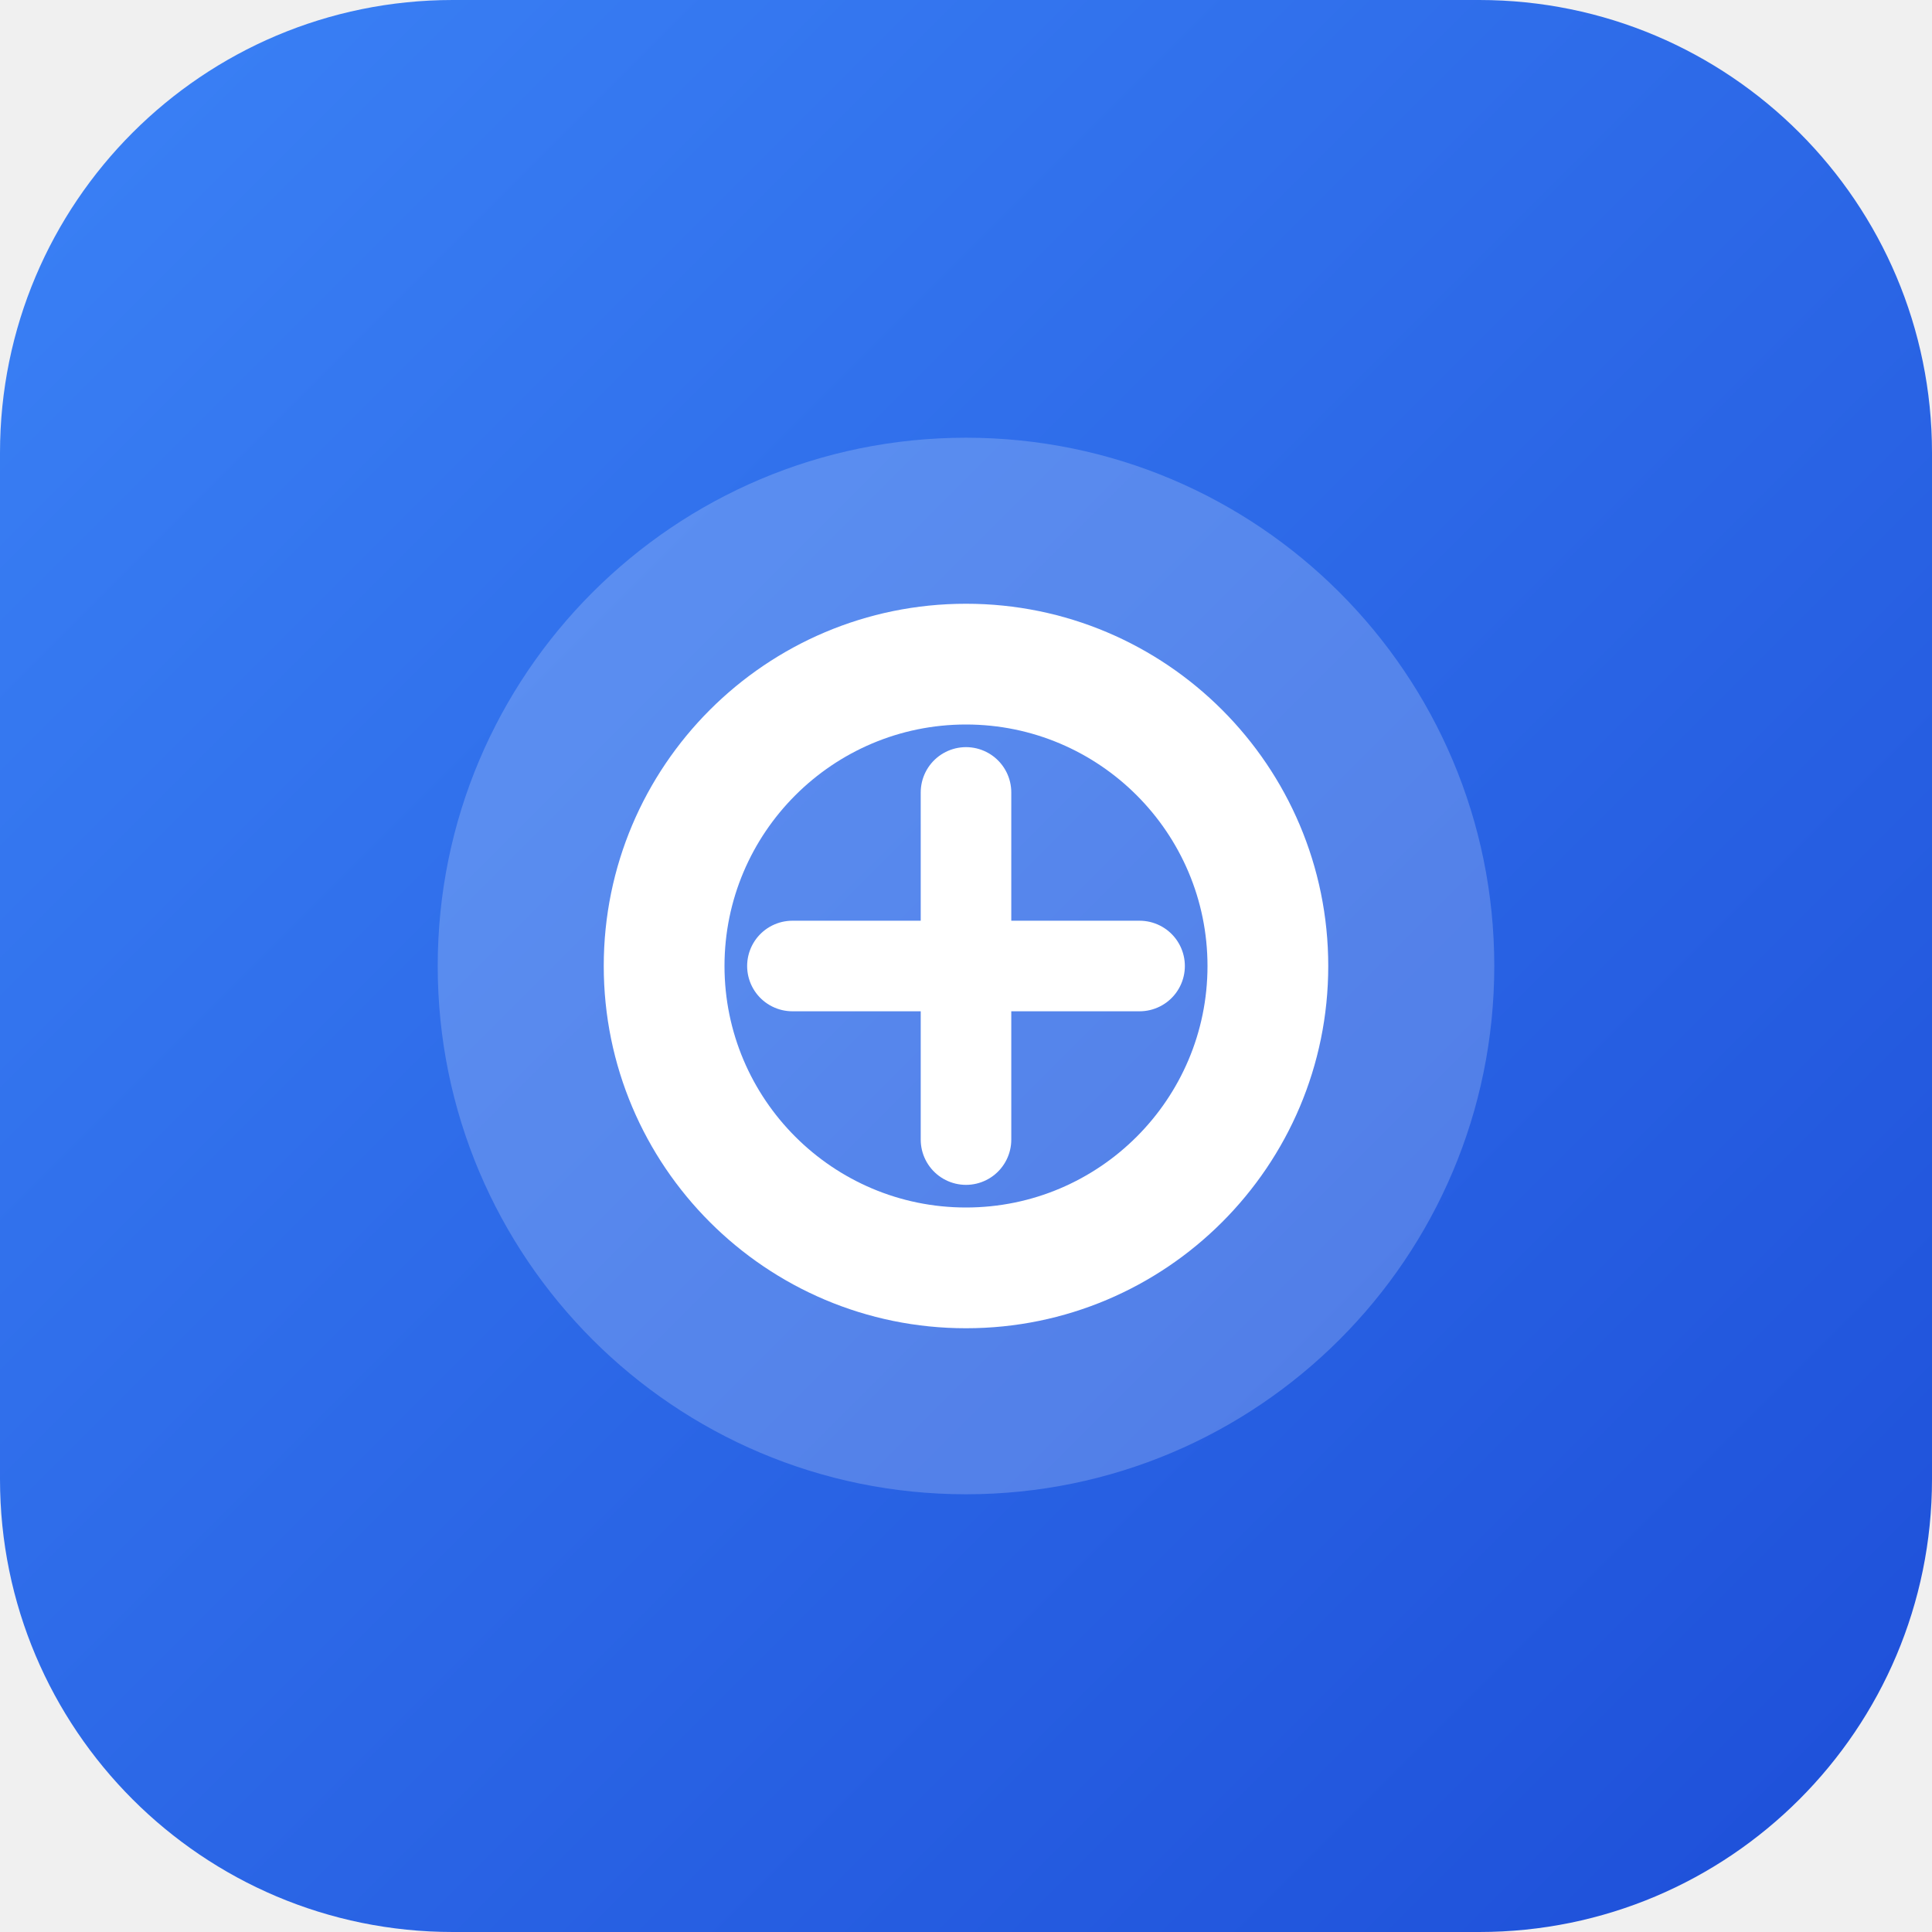
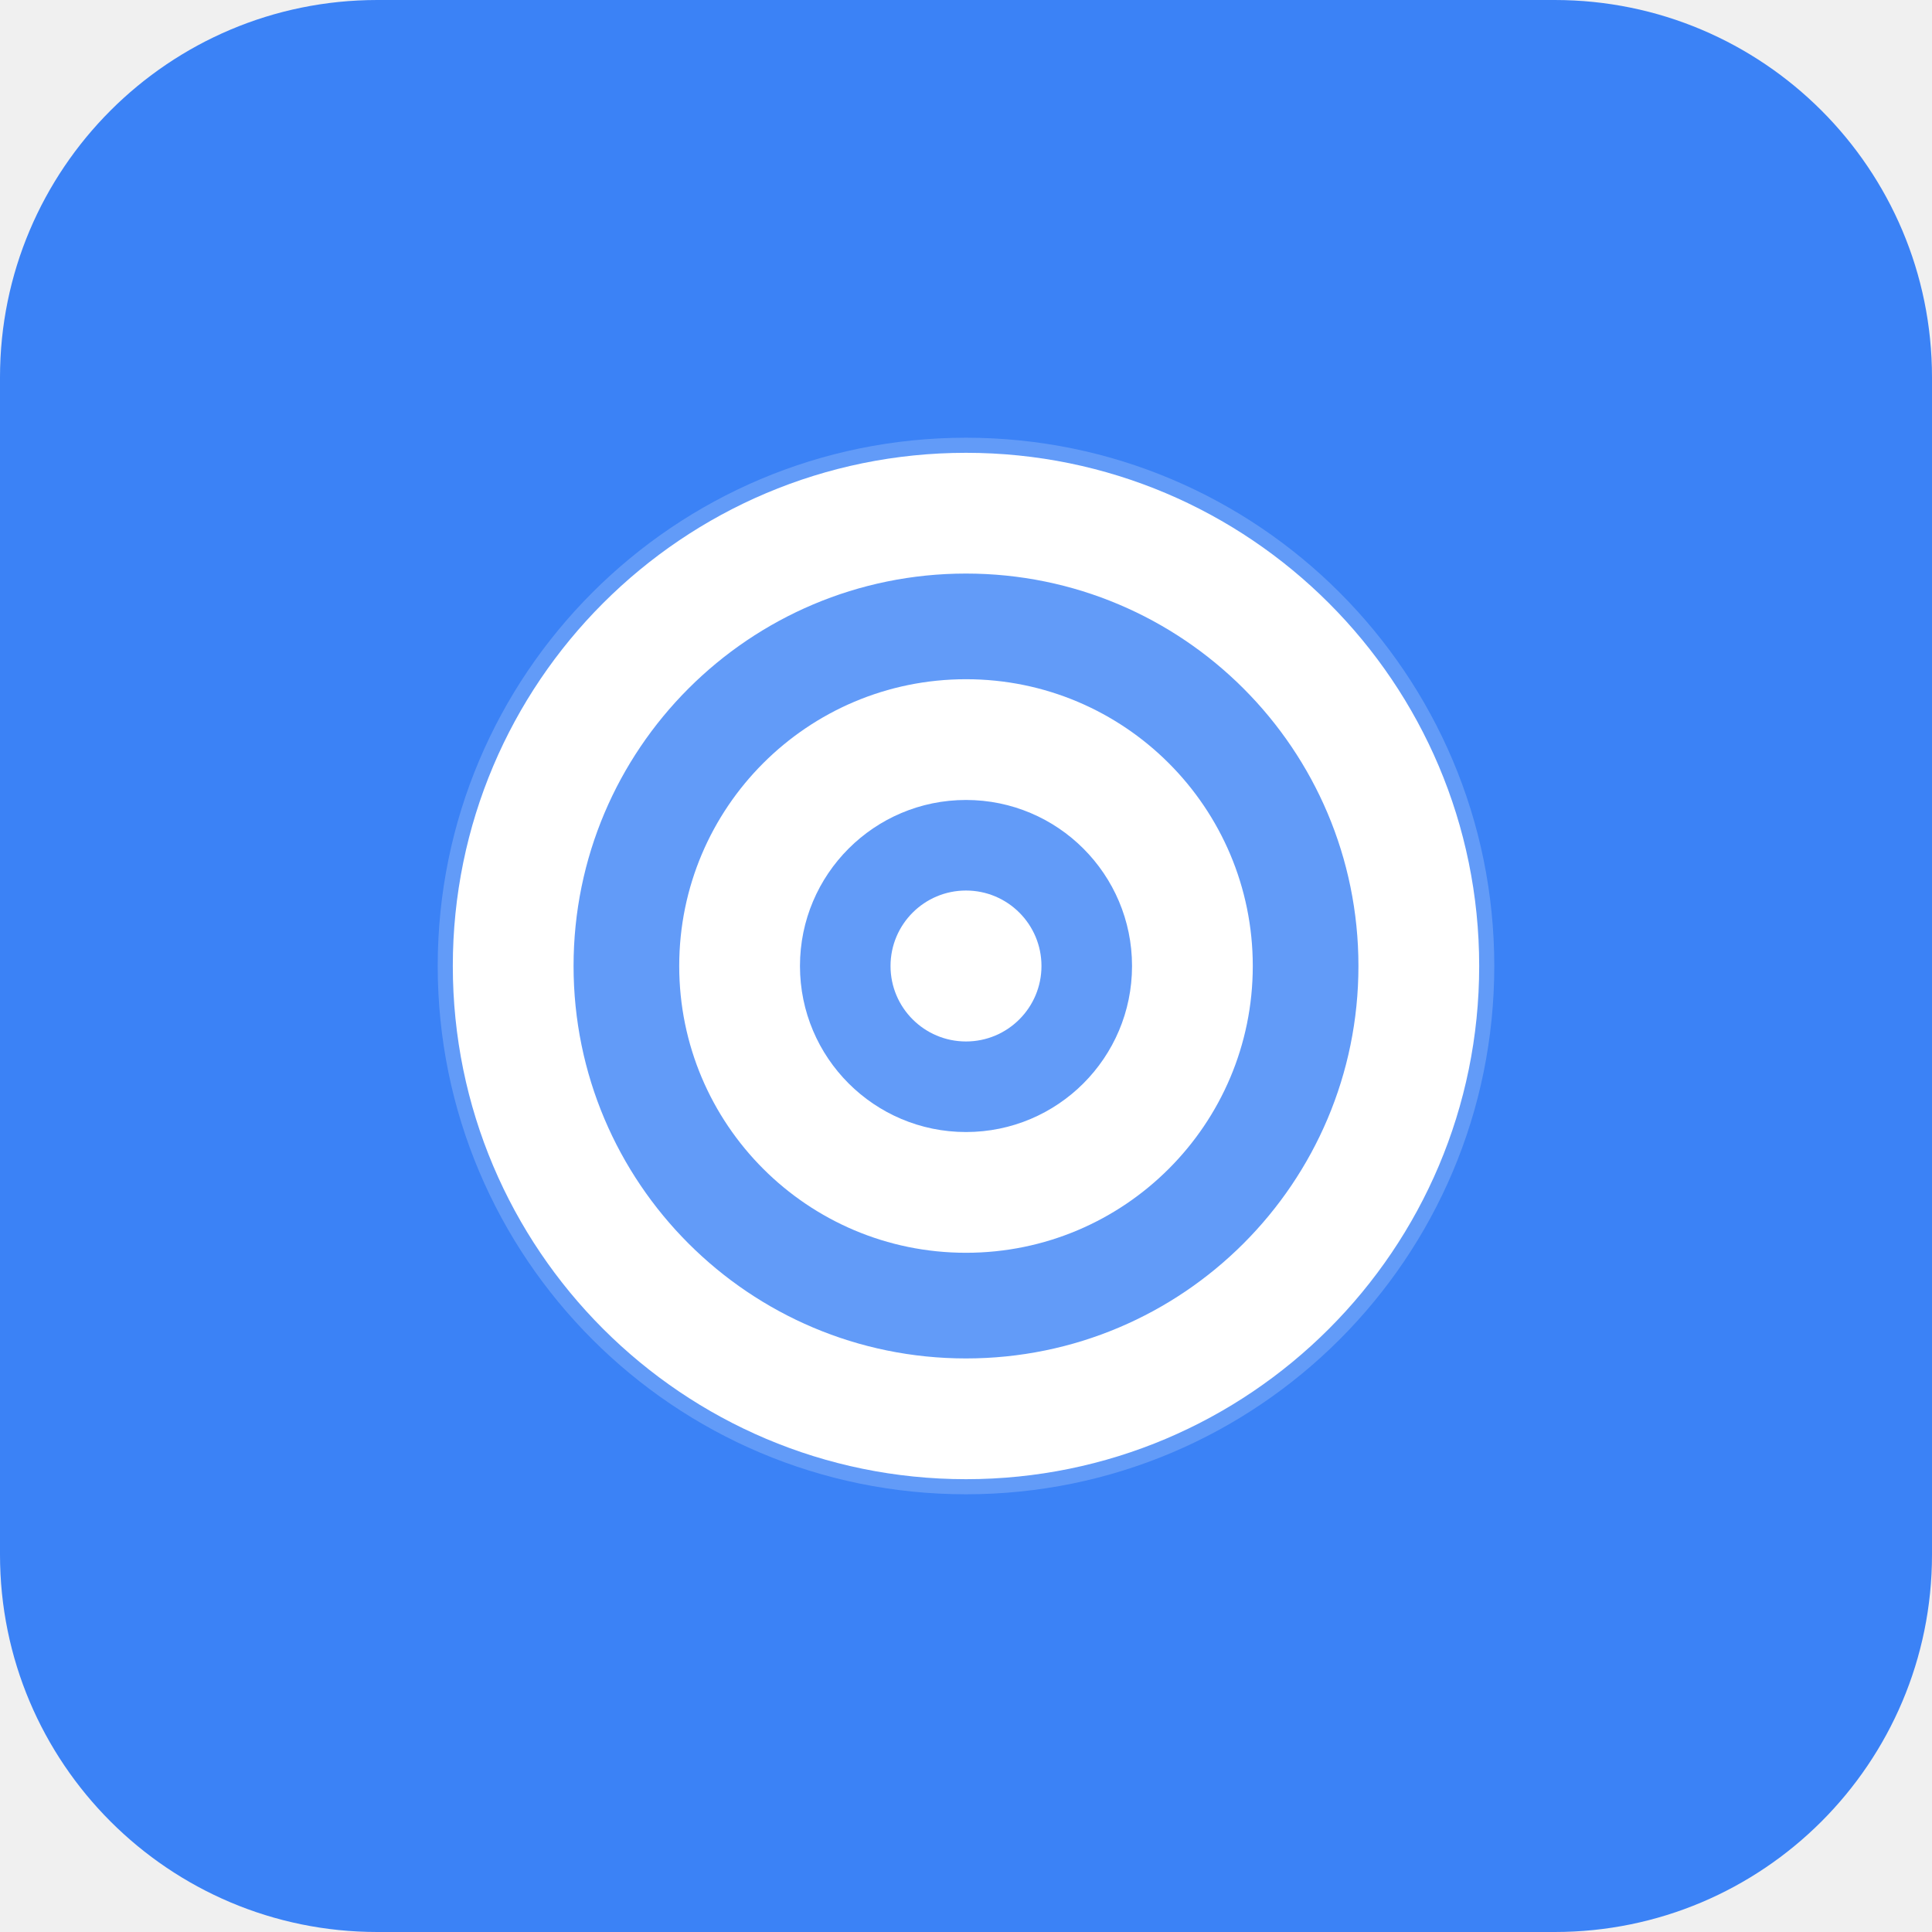
- <svg xmlns="http://www.w3.org/2000/svg" viewBox="0 0 512 512">
-   <defs>
-     <linearGradient id="grad" x1="0%" y1="0%" x2="100%" y2="100%">
-       <stop offset="0%" style="stop-color:#3b82f6;stop-opacity:1" />
-       <stop offset="100%" style="stop-color:#1d4ed8;stop-opacity:1" />
-     </linearGradient>
-   </defs>
-   <rect width="512" height="512" rx="120" fill="url(#grad)" />
-   <circle cx="256" cy="256" r="140" fill="white" opacity="0.2" />
-   <path d="M256 160c-53 0-96 43-96 96s43 96 96 96 96-43 96-96-43-96-96-96zm0 160c-35.3 0-64-28.7-64-64s28.7-64 64-64 64 28.7 64 64-28.7 64-64 64z" fill="white" />
-   <path d="M256 210v92m-46-46h92" stroke="white" stroke-width="24" stroke-linecap="round" />
+ <svg xmlns="http://www.w3.org/2000/svg" width="512" height="512" viewBox="0 0 512 512">
+   <rect width="512" height="512" rx="100" fill="#3b82f6" />
+   <circle cx="256" cy="256" r="140" fill="#ffffff" opacity="0.2" />
+   <path d="M256 120C180.89 120 120 180.89 120 256s60.89 136 136 136 136-60.89 136-136-60.89-136-136-136zm0 240c-57.44 0-104-46.56-104-104s46.56-104 104-104 104 46.56 104 104-46.56 104-104 104z" fill="#ffffff" />
+   <path d="M256 180c-41.98 0-76 34.02-76 76s34.02 76 76 76 76-34.02 76-76-34.02-76-76-76zm0 120c-24.3 0-44-19.7-44-44s19.7-44 44-44 44 19.7 44 44-19.7 44-44 44z" fill="#ffffff" />
+   <circle cx="256" cy="256" r="20" fill="#ffffff" />
</svg>
